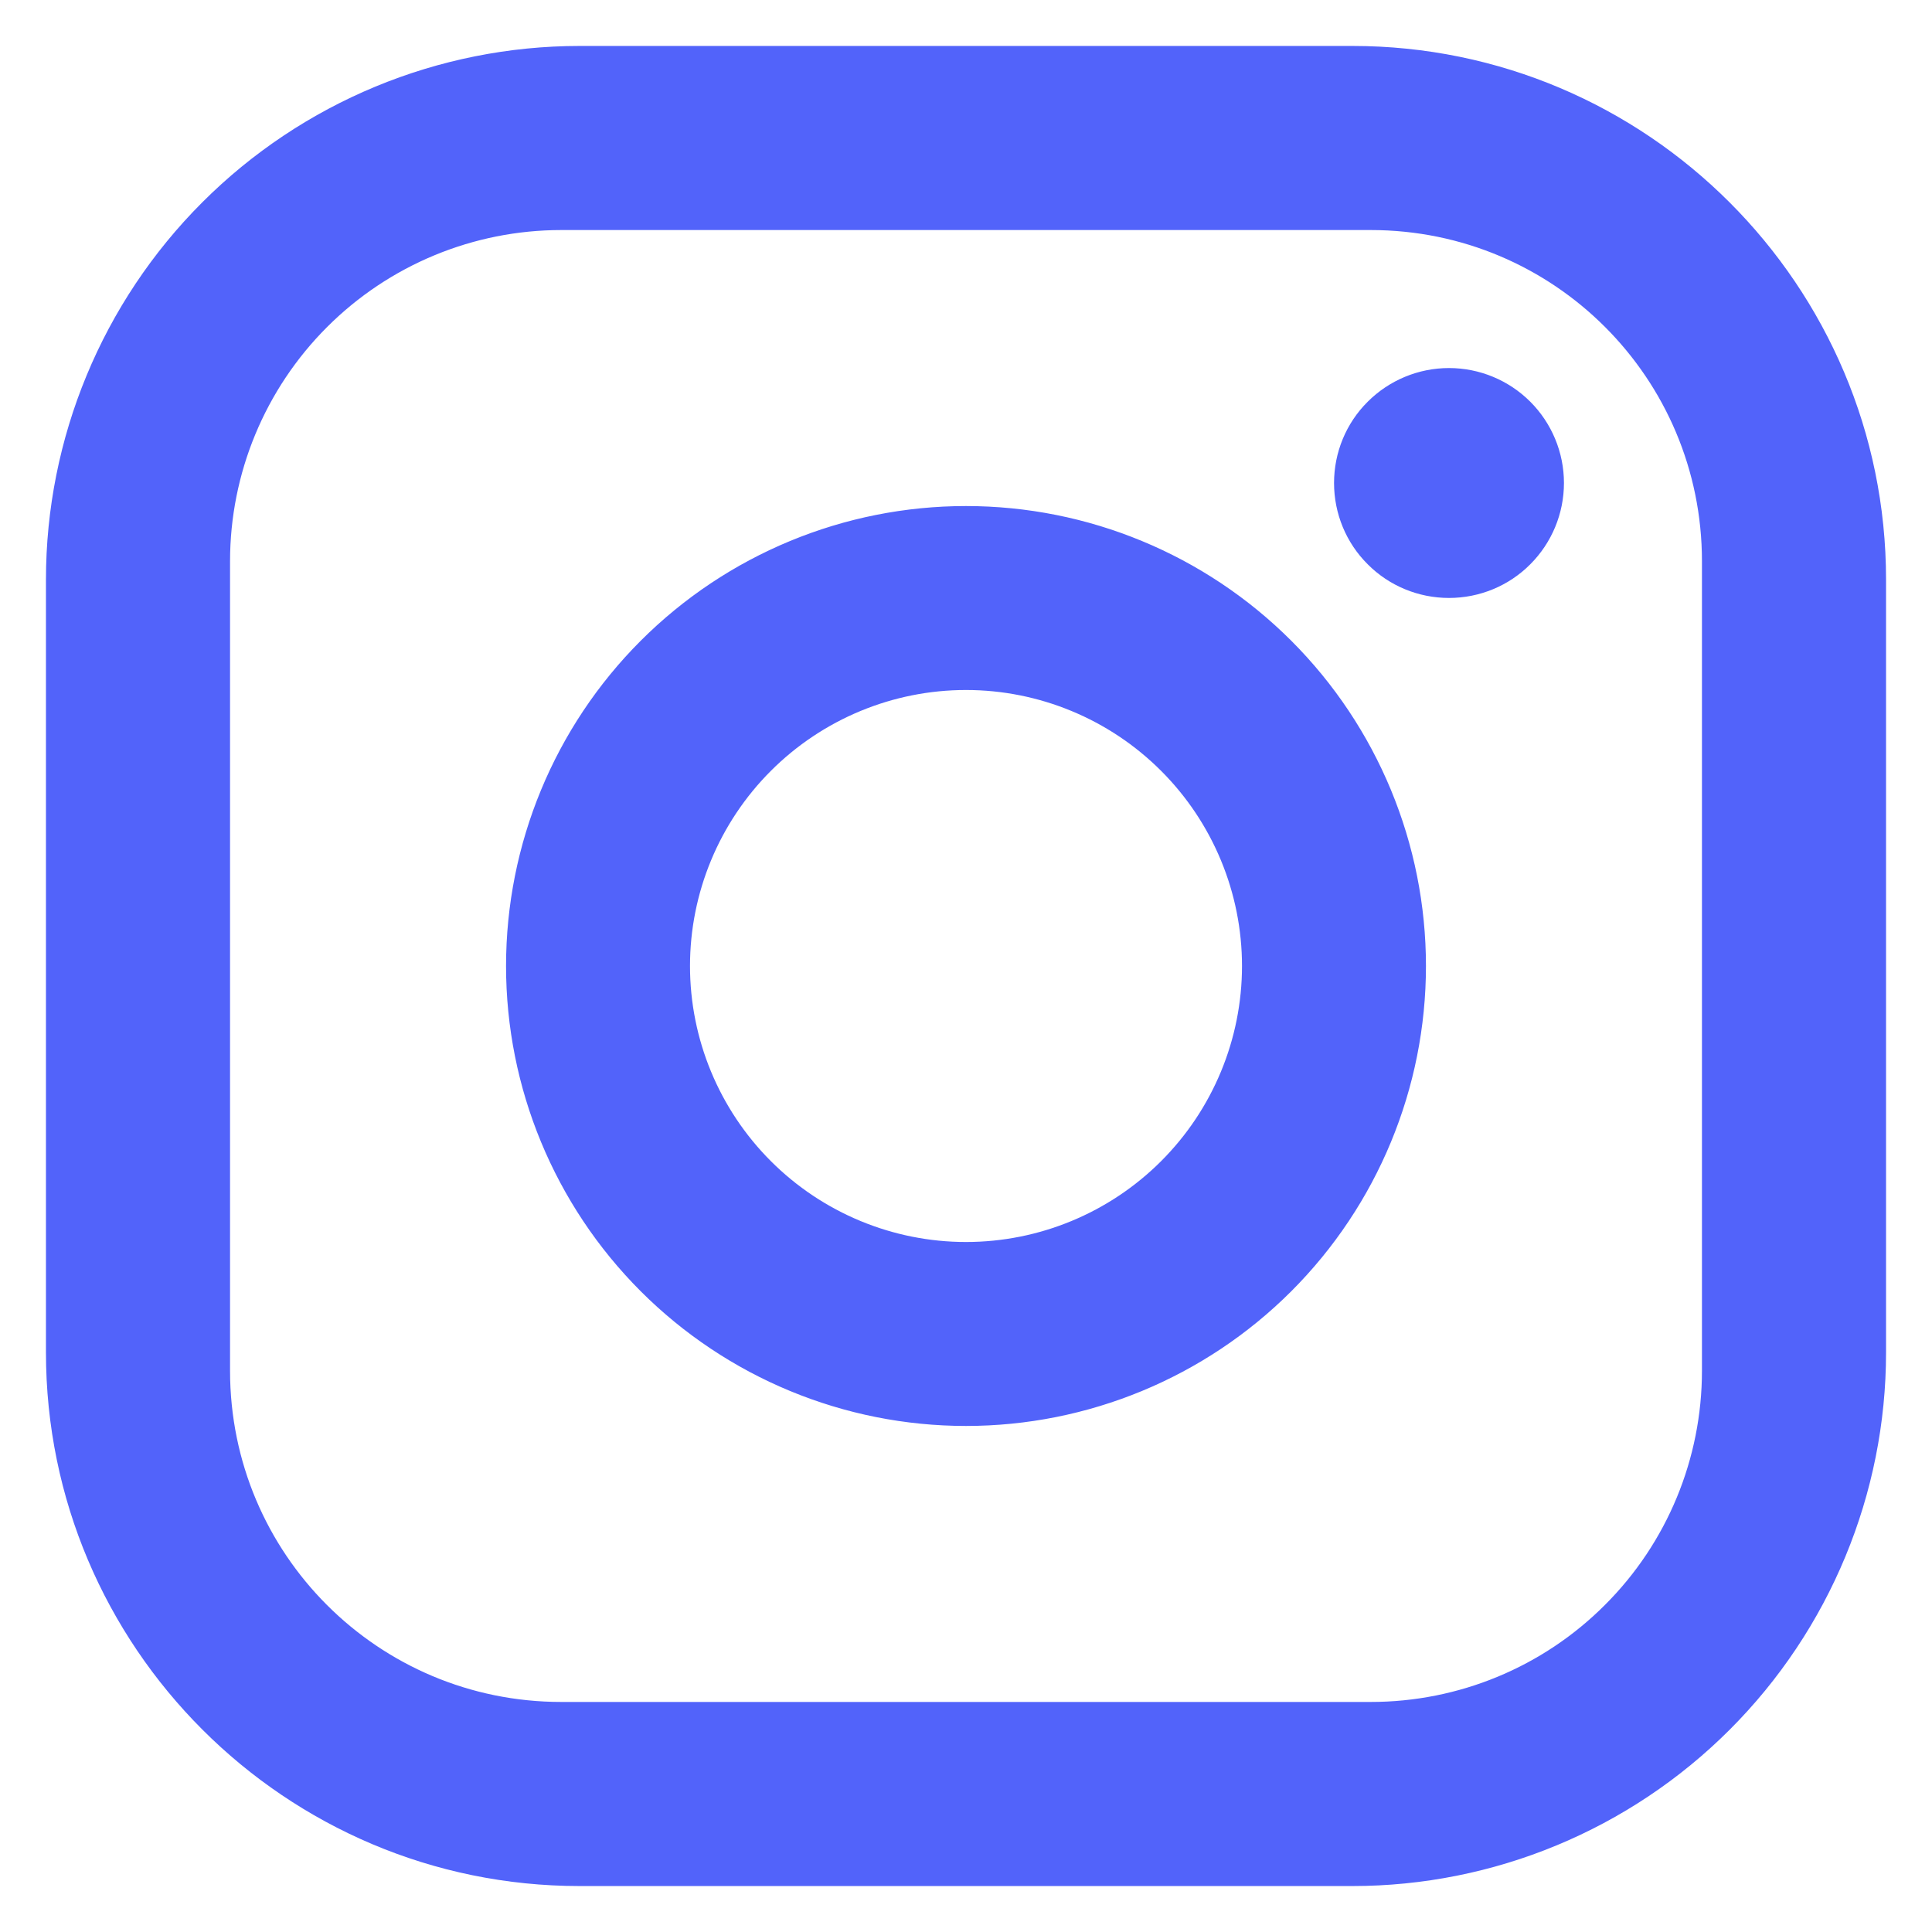
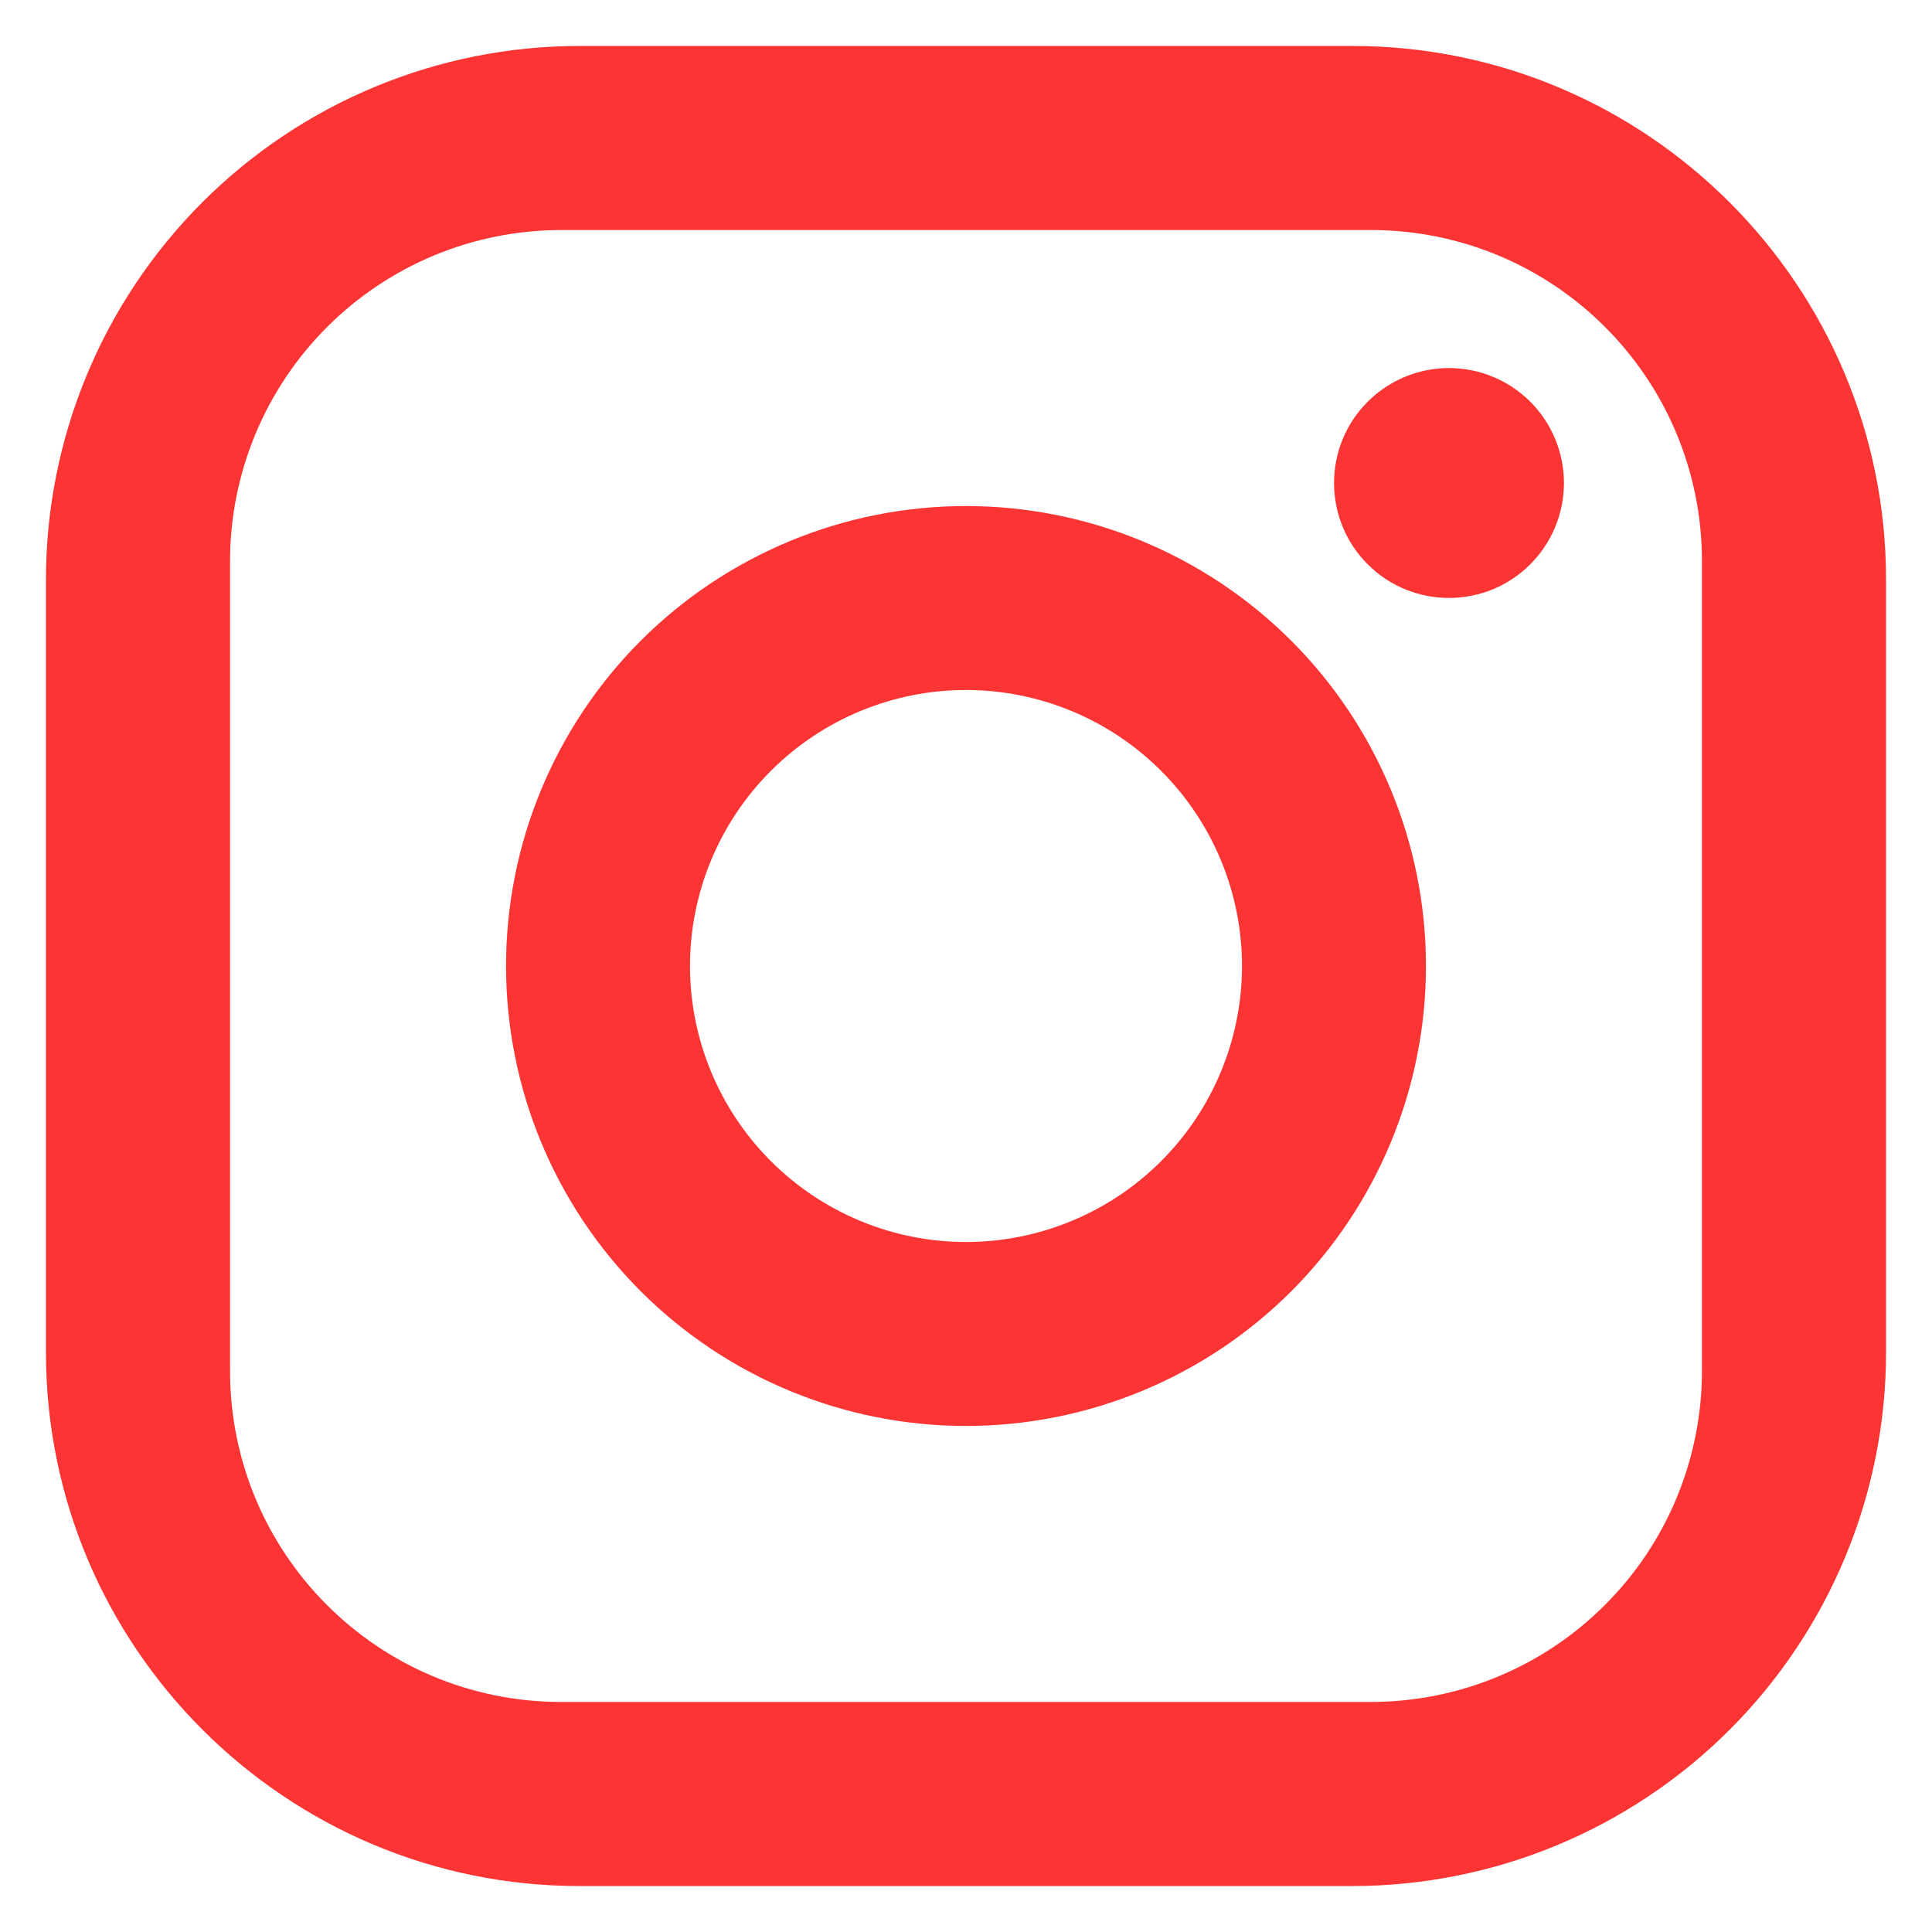
<svg xmlns="http://www.w3.org/2000/svg" width="14" height="14" viewBox="0 0 14 14" fill="none">
-   <path d="M4.2 0.333H9.8C11.933 0.333 13.667 2.067 13.667 4.2V9.8C13.667 10.825 13.259 11.809 12.534 12.534C11.809 13.259 10.825 13.667 9.8 13.667H4.2C2.067 13.667 0.333 11.933 0.333 9.8V4.2C0.333 3.175 0.741 2.191 1.466 1.466C2.191 0.741 3.175 0.333 4.2 0.333ZM4.067 1.667C3.43 1.667 2.82 1.92 2.37 2.37C1.92 2.82 1.667 3.43 1.667 4.067V9.933C1.667 11.26 2.74 12.333 4.067 12.333H9.933C10.57 12.333 11.18 12.081 11.63 11.63C12.081 11.18 12.333 10.57 12.333 9.933V4.067C12.333 2.74 11.26 1.667 9.933 1.667H4.067ZM10.5 2.667C10.721 2.667 10.933 2.755 11.089 2.911C11.245 3.067 11.333 3.279 11.333 3.5C11.333 3.721 11.245 3.933 11.089 4.089C10.933 4.246 10.721 4.333 10.5 4.333C10.279 4.333 10.067 4.246 9.911 4.089C9.754 3.933 9.667 3.721 9.667 3.5C9.667 3.279 9.754 3.067 9.911 2.911C10.067 2.755 10.279 2.667 10.5 2.667ZM7 3.667C7.884 3.667 8.732 4.018 9.357 4.643C9.982 5.268 10.333 6.116 10.333 7C10.333 7.884 9.982 8.732 9.357 9.357C8.732 9.982 7.884 10.333 7 10.333C6.116 10.333 5.268 9.982 4.643 9.357C4.018 8.732 3.667 7.884 3.667 7C3.667 6.116 4.018 5.268 4.643 4.643C5.268 4.018 6.116 3.667 7 3.667ZM7 5C6.47 5 5.961 5.211 5.586 5.586C5.211 5.961 5 6.47 5 7C5 7.53 5.211 8.039 5.586 8.414C5.961 8.789 6.47 9 7 9C7.53 9 8.039 8.789 8.414 8.414C8.789 8.039 9 7.53 9 7C9 6.47 8.789 5.961 8.414 5.586C8.039 5.211 7.53 5 7 5Z" fill="#5263fa" />
+   <path d="M4.2 0.333H9.8C11.933 0.333 13.667 2.067 13.667 4.2V9.8C13.667 10.825 13.259 11.809 12.534 12.534C11.809 13.259 10.825 13.667 9.8 13.667H4.2C2.067 13.667 0.333 11.933 0.333 9.8V4.2C0.333 3.175 0.741 2.191 1.466 1.466C2.191 0.741 3.175 0.333 4.2 0.333ZM4.067 1.667C3.43 1.667 2.82 1.92 2.37 2.37C1.92 2.82 1.667 3.43 1.667 4.067V9.933C1.667 11.26 2.74 12.333 4.067 12.333H9.933C10.57 12.333 11.18 12.081 11.63 11.63C12.081 11.18 12.333 10.57 12.333 9.933V4.067C12.333 2.74 11.26 1.667 9.933 1.667H4.067ZM10.5 2.667C10.721 2.667 10.933 2.755 11.089 2.911C11.245 3.067 11.333 3.279 11.333 3.5C11.333 3.721 11.245 3.933 11.089 4.089C10.933 4.246 10.721 4.333 10.5 4.333C10.279 4.333 10.067 4.246 9.911 4.089C9.754 3.933 9.667 3.721 9.667 3.5C9.667 3.279 9.754 3.067 9.911 2.911C10.067 2.755 10.279 2.667 10.5 2.667ZM7 3.667C7.884 3.667 8.732 4.018 9.357 4.643C9.982 5.268 10.333 6.116 10.333 7C10.333 7.884 9.982 8.732 9.357 9.357C8.732 9.982 7.884 10.333 7 10.333C6.116 10.333 5.268 9.982 4.643 9.357C4.018 8.732 3.667 7.884 3.667 7C3.667 6.116 4.018 5.268 4.643 4.643C5.268 4.018 6.116 3.667 7 3.667ZM7 5C6.47 5 5.961 5.211 5.586 5.586C5.211 5.961 5 6.47 5 7C5 7.53 5.211 8.039 5.586 8.414C5.961 8.789 6.47 9 7 9C7.53 9 8.039 8.789 8.414 8.414C8.789 8.039 9 7.53 9 7C9 6.47 8.789 5.961 8.414 5.586C8.039 5.211 7.53 5 7 5Z" fill="#fc3434" />
</svg>
